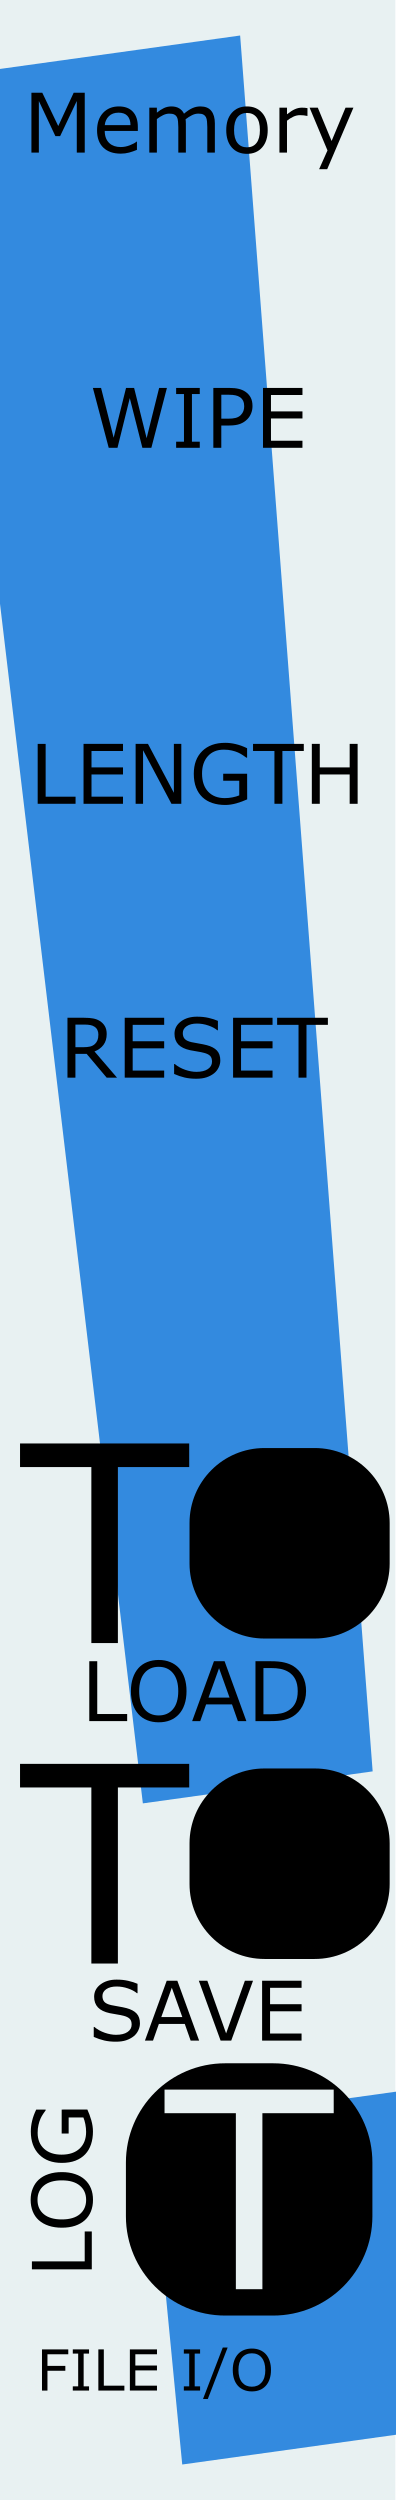
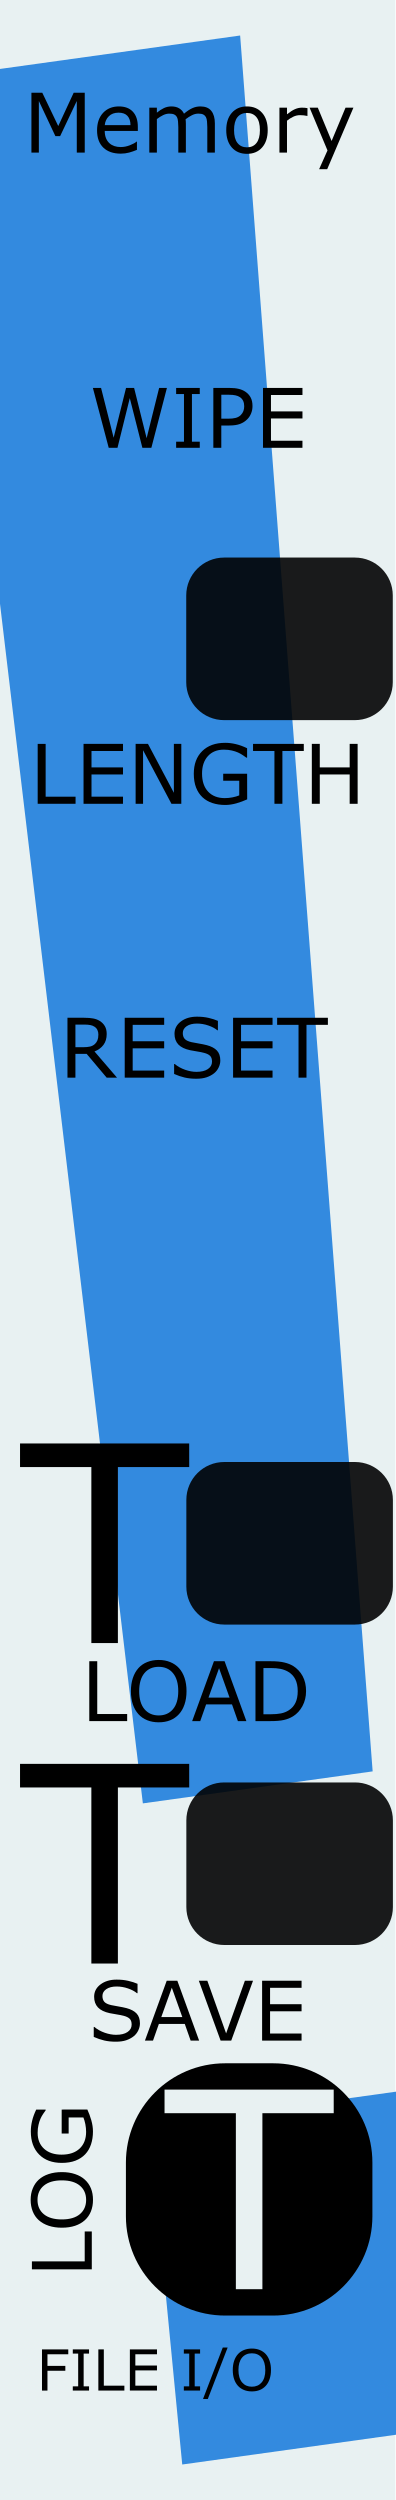
<svg xmlns="http://www.w3.org/2000/svg" width="20.32mm" height="128.5mm" viewBox="0 0 20.32 128.5" version="1.1" id="svg8">
  <defs id="defs2" />
  <g id="layer1" transform="translate(0,-168.5)" style="display:inline">
    <rect style="display:inline;opacity:1;fill:#e8f1f2;fill-opacity:1;fill-rule:evenodd;stroke:none;stroke-width:0.53;stroke-linecap:butt;stroke-linejoin:miter;stroke-miterlimit:4;stroke-dasharray:none;stroke-dashoffset:0;stroke-opacity:1;paint-order:normal" id="rect420" width="20.32" height="128.5" x="5.9211732e-17" y="168.5" />
    <g aria-label="!" transform="matrix(1.116713,-0.1554924,0.1283668,1.325278,-7.38373,165.3916)" id="text912" style="font-style:normal;font-weight:normal;font-size:127.426px;line-height:1.25;font-family:sans-serif;display:inline;fill:#338adf;fill-opacity:1;stroke:none;stroke-width:3.186;stroke-miterlimit:4;stroke-dasharray:none">
      <path d="M 17.008,5.718 15.39,72.853 H 4.813 L 3.071,5.718 Z M 16.386,98.363 H 3.693 V 85.234 H 16.386 Z" style="fill:#338adf;fill-opacity:1;stroke-width:3.186;stroke-miterlimit:4;stroke-dasharray:none" id="path1767" />
    </g>
  </g>
  <g id="g1684" transform="translate(0,-168.5)" style="display:inline;opacity:1">
    <g aria-label="LENGTH" id="text428" style="font-size:4.233px;line-height:1.25;word-spacing:0px;stroke-width:0.265" transform="translate(0,0.5291667)">
      <path d="M 3.884,209.285 H 1.937 v -3.078 h 0.409 v 2.714 h 1.538 z" id="path480" />
      <path d="M 6.321,209.285 H 4.294 v -3.078 h 2.028 v 0.364 H 4.703 v 0.843 h 1.619 v 0.364 H 4.703 v 1.143 h 1.619 z" id="path482" />
      <path d="M 9.319,209.285 H 8.812 l -1.459,-2.753 v 2.753 H 6.971 v -3.078 h 0.635 l 1.331,2.514 v -2.514 h 0.382 z" id="path484" />
      <path d="m 12.705,209.058 q -0.252,0.116 -0.552,0.203 -0.298,0.085 -0.577,0.085 -0.36,0 -0.659,-0.099 -0.3,-0.099 -0.511,-0.298 -0.213,-0.201 -0.329,-0.5 -0.116,-0.302 -0.116,-0.705 0,-0.738 0.43,-1.164 0.432,-0.428 1.184,-0.428 0.263,0 0.535,0.064 0.275,0.062 0.591,0.213 v 0.486 h -0.037 q -0.064,-0.05 -0.186,-0.13 -0.122,-0.081 -0.24,-0.134 -0.143,-0.064 -0.325,-0.105 -0.18,-0.043 -0.409,-0.043 -0.517,0 -0.819,0.333 -0.3,0.331 -0.3,0.897 0,0.597 0.314,0.93 0.314,0.331 0.856,0.331 0.198,0 0.395,-0.039 0.198,-0.039 0.347,-0.101 v -0.754 h -0.825 v -0.36 h 1.23 z" id="path486" />
      <path d="m 15.615,206.571 h -1.1 v 2.714 H 14.106 v -2.714 h -1.1 v -0.364 h 2.609 z" id="path488" />
      <path d="M 18.383,209.285 H 17.973 v -1.507 h -1.536 v 1.507 h -0.409 v -3.078 h 0.409 v 1.207 h 1.536 v -1.207 h 0.409 z" id="path490" />
    </g>
    <g aria-label="Memory" id="text1086" style="font-size:7.056px;line-height:1.25;word-spacing:0px;stroke-width:0.265" transform="matrix(0.6000627,0,0,0.6000627,0.6459232,70.23198)">
      <path d="M 6.183,176.834 H 5.501 v -4.42 l -1.426,3.008 H 3.668 l -1.416,-3.008 v 4.42 H 1.615 v -5.13 h 0.93 l 1.368,2.856 1.323,-2.856 h 0.947 z" id="path314" />
      <path d="M 10.731,174.977 H 7.895 q 0,0.355 0.107,0.62 0.107,0.262 0.293,0.431 0.179,0.165 0.424,0.248 0.248,0.083 0.544,0.083 0.393,0 0.789,-0.155 0.4,-0.158 0.568,-0.31 h 0.034 v 0.706 q -0.327,0.138 -0.668,0.231 -0.341,0.093 -0.717,0.093 -0.958,0 -1.495,-0.517 -0.537,-0.52 -0.537,-1.474 0,-0.944 0.513,-1.499 0.517,-0.555 1.357,-0.555 0.779,0 1.199,0.455 0.424,0.455 0.424,1.292 z m -0.63,-0.496 q -0.003,-0.51 -0.258,-0.789 -0.251,-0.279 -0.768,-0.279 -0.52,0 -0.83,0.307 -0.307,0.307 -0.348,0.761 z" id="path316" />
      <path d="m 17.328,176.834 h -0.648 v -2.191 q 0,-0.248 -0.024,-0.479 -0.021,-0.231 -0.093,-0.369 -0.079,-0.148 -0.227,-0.224 -0.148,-0.076 -0.427,-0.076 -0.272,0 -0.544,0.138 -0.272,0.134 -0.544,0.345 0.01,0.079 0.017,0.186 0.007,0.103 0.007,0.207 v 2.463 h -0.648 v -2.191 q 0,-0.255 -0.024,-0.482 -0.021,-0.231 -0.093,-0.369 -0.079,-0.148 -0.227,-0.22 -0.148,-0.076 -0.427,-0.076 -0.265,0 -0.534,0.131 -0.265,0.131 -0.531,0.334 v 2.873 h -0.648 v -3.848 h 0.648 v 0.427 q 0.303,-0.251 0.603,-0.393 0.303,-0.141 0.644,-0.141 0.393,0 0.665,0.165 0.276,0.165 0.41,0.458 0.393,-0.331 0.717,-0.475 0.324,-0.148 0.692,-0.148 0.634,0 0.934,0.386 0.303,0.382 0.303,1.071 z" id="path318" />
      <path d="m 21.855,174.912 q 0,0.941 -0.482,1.485 -0.482,0.544 -1.292,0.544 -0.816,0 -1.299,-0.544 -0.479,-0.544 -0.479,-1.485 0,-0.941 0.479,-1.485 0.482,-0.548 1.299,-0.548 0.81,0 1.292,0.548 0.482,0.544 0.482,1.485 z m -0.668,0 q 0,-0.748 -0.293,-1.109 -0.293,-0.365 -0.813,-0.365 -0.527,0 -0.82,0.365 -0.289,0.362 -0.289,1.109 0,0.723 0.293,1.099 0.293,0.372 0.816,0.372 0.517,0 0.81,-0.369 0.296,-0.372 0.296,-1.102 z" id="path320" />
      <path d="m 25.259,173.692 h -0.034 q -0.145,-0.034 -0.282,-0.048 -0.134,-0.017 -0.32,-0.017 -0.3,0 -0.579,0.134 -0.279,0.131 -0.537,0.341 v 2.732 h -0.648 v -3.848 h 0.648 v 0.568 q 0.386,-0.31 0.679,-0.438 0.296,-0.131 0.603,-0.131 0.169,0 0.245,0.01 0.076,0.007 0.227,0.031 z" id="path322" />
      <path d="m 29.197,172.986 -2.246,5.268 h -0.692 l 0.717,-1.605 -1.533,-3.662 h 0.703 l 1.182,2.853 1.192,-2.853 z" id="path324" />
    </g>
    <g aria-label="WIPE" id="text494" style="font-size:4.233px;line-height:1.25;word-spacing:0px;stroke-width:0.265" transform="translate(-4.280578,-3.175)">
      <path d="m 12.86,191.615 -0.8,3.078 H 11.599 l -0.647,-2.555 -0.633,2.555 H 9.869 l -0.814,-3.078 h 0.42 l 0.647,2.559 0.637,-2.559 h 0.415 l 0.643,2.584 0.643,-2.584 z" id="path496" />
      <path d="M 14.549,194.692 H 13.334 v -0.314 h 0.403 v -2.449 H 13.334 v -0.314 h 1.215 v 0.314 h -0.403 v 2.449 h 0.403 z" id="path498" />
      <path d="m 17.259,192.545 q 0,0.205 -0.072,0.38 -0.07,0.174 -0.198,0.302 -0.159,0.159 -0.376,0.24 -0.217,0.079 -0.548,0.079 H 15.655 v 1.147 h -0.409 v -3.078 h 0.835 q 0.277,0 0.469,0.048 0.192,0.045 0.341,0.145 0.176,0.118 0.271,0.294 0.097,0.176 0.097,0.444 z m -0.426,0.01 q 0,-0.159 -0.056,-0.277 -0.056,-0.118 -0.169,-0.192 -0.099,-0.064 -0.227,-0.091 -0.126,-0.029 -0.32,-0.029 h -0.405 v 1.23 h 0.345 q 0.248,0 0.403,-0.043 0.155,-0.045 0.252,-0.143 0.097,-0.099 0.136,-0.209 0.041,-0.11 0.041,-0.246 z" id="path500" />
      <path d="M 19.826,194.692 H 17.799 v -3.078 h 2.028 v 0.364 h -1.619 v 0.843 h 1.619 v 0.364 h -1.619 v 1.143 h 1.619 z" id="path502" />
    </g>
    <g aria-label="RESET" id="text401" style="font-size:4.233px;line-height:1.25;word-spacing:0px;display:inline;stroke-width:0.265" transform="translate(1.182577,173.8962)">
      <path d="M 4.831,49.995 H 4.3 L 3.27,48.771 H 2.694 v 1.224 h -0.409 v -3.078 h 0.862 q 0.279,0 0.465,0.037 0.186,0.035 0.335,0.128 0.167,0.105 0.26,0.267 0.095,0.159 0.095,0.405 0,0.333 -0.167,0.558 -0.167,0.223 -0.461,0.337 z M 3.874,47.783 q 0,-0.132 -0.048,-0.234 Q 3.781,47.446 3.673,47.376 3.584,47.316 3.463,47.293 3.341,47.268 3.175,47.268 H 2.694 v 1.162 h 0.413 q 0.194,0 0.339,-0.033 0.145,-0.035 0.246,-0.128 0.093,-0.087 0.136,-0.198 0.045,-0.114 0.045,-0.287 z" id="path407" />
      <path d="M 7.256,49.995 H 5.228 v -3.078 h 2.028 v 0.364 H 5.637 v 0.843 h 1.619 v 0.364 H 5.637 v 1.143 h 1.619 z" id="path409" />
      <path d="m 10.141,49.116 q 0,0.18 -0.085,0.356 -0.083,0.176 -0.234,0.298 -0.165,0.132 -0.387,0.207 -0.219,0.074 -0.529,0.074 -0.333,0 -0.599,-0.062 -0.265,-0.062 -0.54,-0.184 v -0.513 h 0.029 q 0.234,0.194 0.54,0.3 0.306,0.105 0.575,0.105 0.38,0 0.591,-0.143 0.213,-0.143 0.213,-0.38 0,-0.205 -0.101,-0.302 Q 9.515,48.775 9.31,48.722 9.155,48.68 8.973,48.653 8.793,48.626 8.591,48.585 8.182,48.498 7.983,48.29 7.787,48.079 7.787,47.742 q 0,-0.387 0.327,-0.633 0.327,-0.248 0.829,-0.248 0.325,0 0.595,0.062 0.271,0.062 0.48,0.153 v 0.484 H 9.988 q -0.176,-0.149 -0.463,-0.246 -0.285,-0.099 -0.585,-0.099 -0.329,0 -0.529,0.136 -0.198,0.136 -0.198,0.351 0,0.192 0.099,0.302 0.099,0.11 0.349,0.167 0.132,0.029 0.376,0.07 0.244,0.041 0.413,0.085 0.343,0.091 0.517,0.275 0.174,0.184 0.174,0.515 z" id="path411" />
      <path d="m 12.826,49.995 h -2.028 v -3.078 h 2.028 v 0.364 h -1.619 v 0.843 h 1.619 v 0.364 h -1.619 v 1.143 h 1.619 z" id="path413" />
      <path d="m 15.671,47.281 h -1.1 v 2.714 h -0.409 v -2.714 h -1.1 v -0.364 h 2.609 z" id="path415" />
    </g>
    <g aria-label="FILE I/O" id="text329" style="font-size:2.91px;line-height:1.25;word-spacing:0px;stroke-width:0.218" transform="translate(-2.116667,5.291667)">
      <path d="M 5.626,284.218 H 4.556 v 0.597 h 0.919 v 0.25 H 4.556 v 1.019 H 4.275 v -2.116 h 1.351 z" id="path1299" />
      <path d="M 6.693,286.083 H 5.858 v -0.216 h 0.277 v -1.684 H 5.858 v -0.216 h 0.835 v 0.216 H 6.416 v 1.684 h 0.277 z" id="path1301" />
      <path d="M 8.51,286.083 H 7.172 v -2.116 h 0.281 v 1.865 h 1.057 z" id="path1303" />
      <path d="M 10.186,286.083 H 8.792 v -2.116 h 1.394 v 0.25 H 9.073 v 0.58 h 1.112 v 0.25 H 9.073 v 0.786 h 1.112 z" id="path1305" />
      <path d="m 12.401,286.083 h -0.835 v -0.216 h 0.277 v -1.684 h -0.277 v -0.216 h 0.835 v 0.216 h -0.277 v 1.684 h 0.277 z" id="path1307" />
      <path d="m 13.817,283.873 -1.019,2.643 h -0.246 l 1.014,-2.643 z" id="path1309" />
      <path d="m 15.778,284.211 q 0.129,0.142 0.197,0.348 0.07,0.206 0.07,0.467 0,0.261 -0.071,0.469 -0.07,0.206 -0.196,0.344 -0.131,0.143 -0.31,0.216 -0.178,0.072 -0.406,0.072 -0.223,0 -0.406,-0.074 -0.182,-0.074 -0.31,-0.215 -0.128,-0.141 -0.197,-0.345 -0.068,-0.205 -0.068,-0.467 0,-0.259 0.068,-0.463 0.068,-0.206 0.199,-0.352 0.125,-0.139 0.31,-0.213 0.186,-0.074 0.405,-0.074 0.227,0 0.408,0.075 0.182,0.074 0.308,0.212 z m -0.026,0.816 q 0,-0.412 -0.185,-0.635 -0.185,-0.224 -0.504,-0.224 -0.323,0 -0.507,0.224 -0.183,0.223 -0.183,0.635 0,0.416 0.188,0.638 0.188,0.22 0.503,0.22 0.315,0 0.502,-0.22 0.188,-0.222 0.188,-0.638 z" id="path1311" />
    </g>
    <g aria-label="T" id="text1225-8" style="font-size:14.111px;line-height:1.25;word-spacing:0px;display:inline;stroke-width:0.265;fill:#000000;fill-opacity:1" transform="translate(21.91364,-21.94584)">
      <path d="m -12.188,265.853 h -3.666 v 9.047 h -1.364 v -9.047 h -3.666 v -1.213 h 8.695 z" id="path1227-8" style="fill:#000000;fill-opacity:1" />
    </g>
    <g aria-label="LOAD" id="text647" style="font-size:4.233px;line-height:1.25;word-spacing:0px;display:inline;stroke-width:0.265" transform="translate(21.76221,202.8957)">
      <path d="m -15.226,54.069 h -1.947 v -3.078 h 0.409 v 2.714 h 1.538 z" id="path699" />
      <path d="m -12.563,51.344 q 0.188,0.207 0.287,0.506 0.101,0.3 0.101,0.68 0,0.38 -0.103,0.682 -0.101,0.3 -0.285,0.5 -0.19,0.209 -0.451,0.314 -0.258,0.105 -0.591,0.105 -0.325,0 -0.591,-0.107 -0.265,-0.107 -0.451,-0.312 -0.186,-0.205 -0.287,-0.502 -0.099,-0.298 -0.099,-0.68 0,-0.376 0.099,-0.674 0.099,-0.3 0.289,-0.513 0.182,-0.203 0.451,-0.31 0.271,-0.107 0.589,-0.107 0.331,0 0.593,0.11 0.265,0.107 0.449,0.308 z m -0.037,1.186 q 0,-0.599 -0.269,-0.924 -0.269,-0.327 -0.734,-0.327 -0.469,0 -0.738,0.327 -0.267,0.325 -0.267,0.924 0,0.606 0.273,0.928 0.273,0.32 0.732,0.32 0.459,0 0.73,-0.32 0.273,-0.322 0.273,-0.928 z" id="path701" />
      <path d="m -9.099,54.069 h -0.436 l -0.302,-0.858 h -1.331 l -0.302,0.858 h -0.415 l 1.12,-3.078 h 0.546 z m -0.864,-1.209 -0.54,-1.511 -0.542,1.511 z" id="path703" />
      <path d="m -6.031,52.533 q 0,0.42 -0.184,0.761 -0.182,0.341 -0.486,0.529 -0.211,0.13 -0.471,0.188 -0.258,0.058 -0.682,0.058 h -0.777 v -3.078 h 0.769 q 0.451,0 0.715,0.066 0.267,0.064 0.451,0.178 0.314,0.196 0.49,0.523 0.176,0.327 0.176,0.775 z m -0.428,-0.006 q 0,-0.362 -0.126,-0.61 -0.126,-0.248 -0.376,-0.391 -0.182,-0.103 -0.387,-0.143 -0.205,-0.041 -0.49,-0.041 h -0.384 v 2.375 h 0.384 q 0.296,0 0.515,-0.043 0.221,-0.043 0.405,-0.161 0.229,-0.147 0.343,-0.387 0.116,-0.24 0.116,-0.599 z" id="path705" />
    </g>
    <rect style="display:inline;fill:#000000;fill-opacity:1;stroke-width:0.239" id="rect652" width="12.669" height="12.967" x="6.472" y="274.553" ry="5.104" />
    <g aria-label="T" id="text1225-8-2" style="font-size:14.111px;line-height:1.25;word-spacing:0px;display:inline;fill:#e8f1f2;fill-opacity:1;stroke-width:0.265" transform="translate(29.34131,11.26602)">
      <path d="m -12.188,265.853 h -3.666 v 9.047 h -1.364 v -9.047 h -3.666 v -1.213 h 8.695 z" id="path1227-8-9" style="fill:#e8f1f2;fill-opacity:1" />
    </g>
-     <rect style="display:inline;fill:#000000;fill-opacity:1;stroke-width:0.187" id="rect652-5" width="10.287" height="9.792" x="9.742" y="74.429" ry="3.854" transform="translate(0,168.5)" />
-     <rect style="display:inline;fill:#000000;fill-opacity:1;stroke-width:0.187" id="rect652-5-0" width="10.287" height="9.792" x="9.742" y="90.899" ry="3.854" transform="translate(0,168.5)" />
    <g aria-label="SAVE" id="text2727" style="display:inline;font-size:4.233px;line-height:1.25;word-spacing:0px;stroke-width:0.265" transform="translate(23.71936,172.7333)">
      <path d="m -16.527,99.775 q 0,0.18 -0.085,0.356 -0.083,0.176 -0.234,0.298 -0.165,0.132 -0.387,0.207 -0.219,0.074 -0.529,0.074 -0.333,0 -0.599,-0.062 -0.265,-0.062 -0.54,-0.184 v -0.513 h 0.029 q 0.234,0.194 0.54,0.3 0.306,0.105 0.575,0.105 0.38,0 0.591,-0.143 0.213,-0.143 0.213,-0.38 0,-0.205 -0.101,-0.302 -0.099,-0.097 -0.304,-0.151 -0.155,-0.041 -0.337,-0.068 -0.18,-0.027 -0.382,-0.068 -0.409,-0.087 -0.608,-0.296 -0.196,-0.211 -0.196,-0.548 0,-0.387 0.327,-0.633 0.327,-0.248 0.829,-0.248 0.325,0 0.595,0.062 0.271,0.062 0.48,0.153 v 0.484 h -0.029 q -0.176,-0.149 -0.463,-0.246 -0.285,-0.099 -0.585,-0.099 -0.329,0 -0.529,0.136 -0.198,0.136 -0.198,0.351 0,0.192 0.099,0.302 0.099,0.11 0.349,0.167 0.132,0.029 0.376,0.07 0.244,0.041 0.413,0.085 0.343,0.091 0.517,0.275 0.174,0.184 0.174,0.515 z" id="path2733" />
      <path d="m -13.484,100.654 h -0.436 l -0.302,-0.858 h -1.331 l -0.302,0.858 h -0.415 l 1.12,-3.078 h 0.546 z m -0.864,-1.209 -0.54,-1.511 -0.542,1.511 z" id="path2735" />
      <path d="m -10.714,97.576 -1.12,3.078 h -0.546 l -1.12,-3.078 h 0.438 l 0.965,2.708 0.965,-2.708 z" id="path2737" />
      <path d="m -8.219,100.654 h -2.028 v -3.078 h 2.028 v 0.364 h -1.619 v 0.843 h 1.619 v 0.364 h -1.619 v 1.143 h 1.619 z" id="path2739" />
    </g>
    <g aria-label="T" id="text1225-8-8" style="display:inline;font-size:14.111px;line-height:1.25;word-spacing:0px;stroke-width:0.265" transform="translate(21.91364,-5.475809)">
      <path d="m -12.188,265.853 h -3.666 v 9.047 h -1.364 v -9.047 h -3.666 v -1.213 h 8.695 z" id="path1227-8-6" />
    </g>
    <g aria-label="LOG" transform="rotate(-90,84.24999,84.24999)" id="text2563" style="font-size:4.233px;line-height:1.25;word-spacing:0px;display:inline;stroke-width:0.265">
      <path d="m -114.697,4.718 h -1.947 V 1.64 h 0.409 v 2.714 h 1.538 z" id="path364" />
      <path d="m -112.034,1.993 q 0.188,0.207 0.287,0.506 0.101,0.3 0.101,0.68 0,0.38 -0.103,0.682 -0.101,0.3 -0.285,0.5 -0.19,0.209 -0.451,0.314 -0.258,0.105 -0.591,0.105 -0.325,0 -0.591,-0.107 -0.265,-0.107 -0.451,-0.312 -0.186,-0.205 -0.287,-0.502 -0.099,-0.298 -0.099,-0.68 0,-0.376 0.099,-0.674 0.099,-0.3 0.289,-0.513 0.182,-0.203 0.451,-0.31 0.271,-0.107 0.589,-0.107 0.331,0 0.593,0.11 0.265,0.107 0.449,0.308 z m -0.037,1.186 q 0,-0.599 -0.269,-0.924 -0.269,-0.327 -0.734,-0.327 -0.469,0 -0.738,0.327 -0.267,0.325 -0.267,0.924 0,0.606 0.273,0.928 0.273,0.32 0.732,0.32 0.459,0 0.73,-0.32 0.273,-0.322 0.273,-0.928 z" id="path366" />
      <path d="m -108.429,4.49 q -0.252,0.116 -0.552,0.203 -0.298,0.085 -0.577,0.085 -0.36,0 -0.659,-0.099 -0.3,-0.099 -0.511,-0.298 -0.213,-0.201 -0.329,-0.5 -0.116,-0.302 -0.116,-0.705 0,-0.738 0.43,-1.164 0.432,-0.428 1.184,-0.428 0.263,0 0.535,0.064 0.275,0.062 0.591,0.213 v 0.486 h -0.037 q -0.064,-0.05 -0.186,-0.13 -0.122,-0.081 -0.24,-0.134 -0.143,-0.064 -0.325,-0.105 -0.18,-0.043 -0.409,-0.043 -0.517,0 -0.819,0.333 -0.3,0.331 -0.3,0.897 0,0.597 0.314,0.93 0.314,0.331 0.856,0.331 0.198,0 0.395,-0.039 0.198,-0.039 0.347,-0.101 V 3.529 h -0.825 V 3.17 h 1.23 z" id="path368" />
    </g>
+     <rect style="display:inline;fill:#000000;fill-opacity:0.888;stroke-width:0.176;image-rendering:auto" id="rect652-7" width="10.617" height="8.356" x="9.572" y="197.159" ry="1.949" rx="1.949" />
+     <rect style="display:inline;fill:#000000;fill-opacity:0.888;stroke-width:0.176;image-rendering:auto" id="rect652-7-8" width="10.617" height="8.356" x="9.578" y="243.647" ry="1.949" rx="1.949" />
+     <rect style="display:inline;fill:#000000;fill-opacity:0.888;stroke-width:0.176;image-rendering:auto" id="rect652-7-8-4" width="10.617" height="8.356" x="9.578" y="260.117" ry="1.949" rx="1.949" />
  </g>
  <g id="layer2" style="display:none">
    <circle r="4" cy="14.817" cx="5.378" id="circle4956-3-5-3" style="display:inline;opacity:1;vector-effect:none;fill:#00ff00;fill-opacity:1;fill-rule:evenodd;stroke:none;stroke-width:1;stroke-linecap:butt;stroke-linejoin:miter;stroke-miterlimit:4;stroke-dasharray:none;stroke-dashoffset:0;stroke-opacity:1;paint-order:normal" />
    <circle r="4" cy="79.325" cx="5.378" id="circle4956-3-5-3-9" style="display:inline;fill:#00ff00;fill-opacity:1;fill-rule:evenodd;stroke:none;stroke-width:1;stroke-linecap:butt;stroke-linejoin:miter;stroke-miterlimit:4;stroke-dasharray:none;stroke-dashoffset:0;stroke-opacity:1;paint-order:normal" />
    <circle style="display:inline;opacity:1;vector-effect:none;fill:#ff0000;fill-opacity:1;fill-rule:evenodd;stroke:none;stroke-width:1;stroke-linecap:butt;stroke-linejoin:miter;stroke-miterlimit:4;stroke-dasharray:none;stroke-dashoffset:0;stroke-opacity:1;paint-order:normal" id="path4954-3-0-2-9-7-7-1" cx="14.886" cy="14.817" r="4" />
    <circle style="display:inline;vector-effect:none;fill:#ff0000;fill-opacity:1;fill-rule:evenodd;stroke:none;stroke-width:1;stroke-linecap:butt;stroke-linejoin:miter;stroke-miterlimit:4;stroke-dasharray:none;stroke-dashoffset:0;stroke-opacity:1;paint-order:normal" id="path4954-3-0-2-9-7-7-1-1" cx="10.16" cy="46.959" r="4" />
    <circle style="display:inline;vector-effect:none;fill:#ff00ff;fill-opacity:1;fill-rule:evenodd;stroke:none;stroke-width:1;stroke-linecap:butt;stroke-linejoin:miter;stroke-miterlimit:4;stroke-dasharray:none;stroke-dashoffset:0;stroke-opacity:1;paint-order:normal" id="path4954-3-0-2-9-7-7-1-1-1" cx="17.039" cy="121.986" r="4" />
-     <circle style="display:inline;opacity:1;vector-effect:none;fill:#ff0000;fill-opacity:1;fill-rule:evenodd;stroke:none;stroke-width:1;stroke-linecap:butt;stroke-linejoin:miter;stroke-miterlimit:4;stroke-dasharray:none;stroke-dashoffset:0;stroke-opacity:1;paint-order:normal" id="path4954" cx="10.16" cy="32.837" r="4" />
+     <circle style="display:inline;opacity:1;vector-effect:none;fill:#ff0000;fill-opacity:1;fill-rule:evenodd;stroke:none;stroke-width:1;stroke-linecap:butt;stroke-linejoin:miter;stroke-miterlimit:4;stroke-dasharray:none;stroke-dashoffset:0;stroke-opacity:1;paint-order:normal" id="path4954" cx="5.44" cy="32.837" r="4" />
    <circle style="display:inline;vector-effect:none;fill:#0000ff;fill-opacity:1;fill-rule:evenodd;stroke:none;stroke-width:1;stroke-linecap:butt;stroke-linejoin:miter;stroke-miterlimit:4;stroke-dasharray:none;stroke-dashoffset:0;stroke-opacity:1;paint-order:normal" id="circle4958" cx="12.806" cy="112.537" r="4" />
    <circle style="display:inline;vector-effect:none;fill:#0000ff;fill-opacity:1;fill-rule:evenodd;stroke:none;stroke-width:1;stroke-linecap:butt;stroke-linejoin:miter;stroke-miterlimit:4;stroke-dasharray:none;stroke-dashoffset:0;stroke-opacity:1;paint-order:normal" id="circle4958-6" cx="14.886" cy="79.325" r="4" />
+     <circle style="display:inline;vector-effect:none;fill:#0000ff;fill-opacity:1;fill-rule:evenodd;stroke:none;stroke-width:1;stroke-linecap:butt;stroke-linejoin:miter;stroke-miterlimit:4;stroke-dasharray:none;stroke-dashoffset:0;stroke-opacity:1;paint-order:normal" id="circle4958-6-94" cx="14.88" cy="32.837" r="4" />
    <circle r="4" cy="95.795" cx="5.378" id="circle4956-3-5-3-9-5" style="display:inline;vector-effect:none;fill:#00ff00;fill-opacity:1;fill-rule:evenodd;stroke:none;stroke-width:1;stroke-linecap:butt;stroke-linejoin:miter;stroke-miterlimit:4;stroke-dasharray:none;stroke-dashoffset:0;stroke-opacity:1;paint-order:normal" />
    <circle style="display:inline;vector-effect:none;fill:#0000ff;fill-opacity:1;fill-rule:evenodd;stroke:none;stroke-width:1;stroke-linecap:butt;stroke-linejoin:miter;stroke-miterlimit:4;stroke-dasharray:none;stroke-dashoffset:0;stroke-opacity:1;paint-order:normal" id="circle4958-6-9" cx="14.886" cy="95.795" r="4" />
  </g>
</svg>
